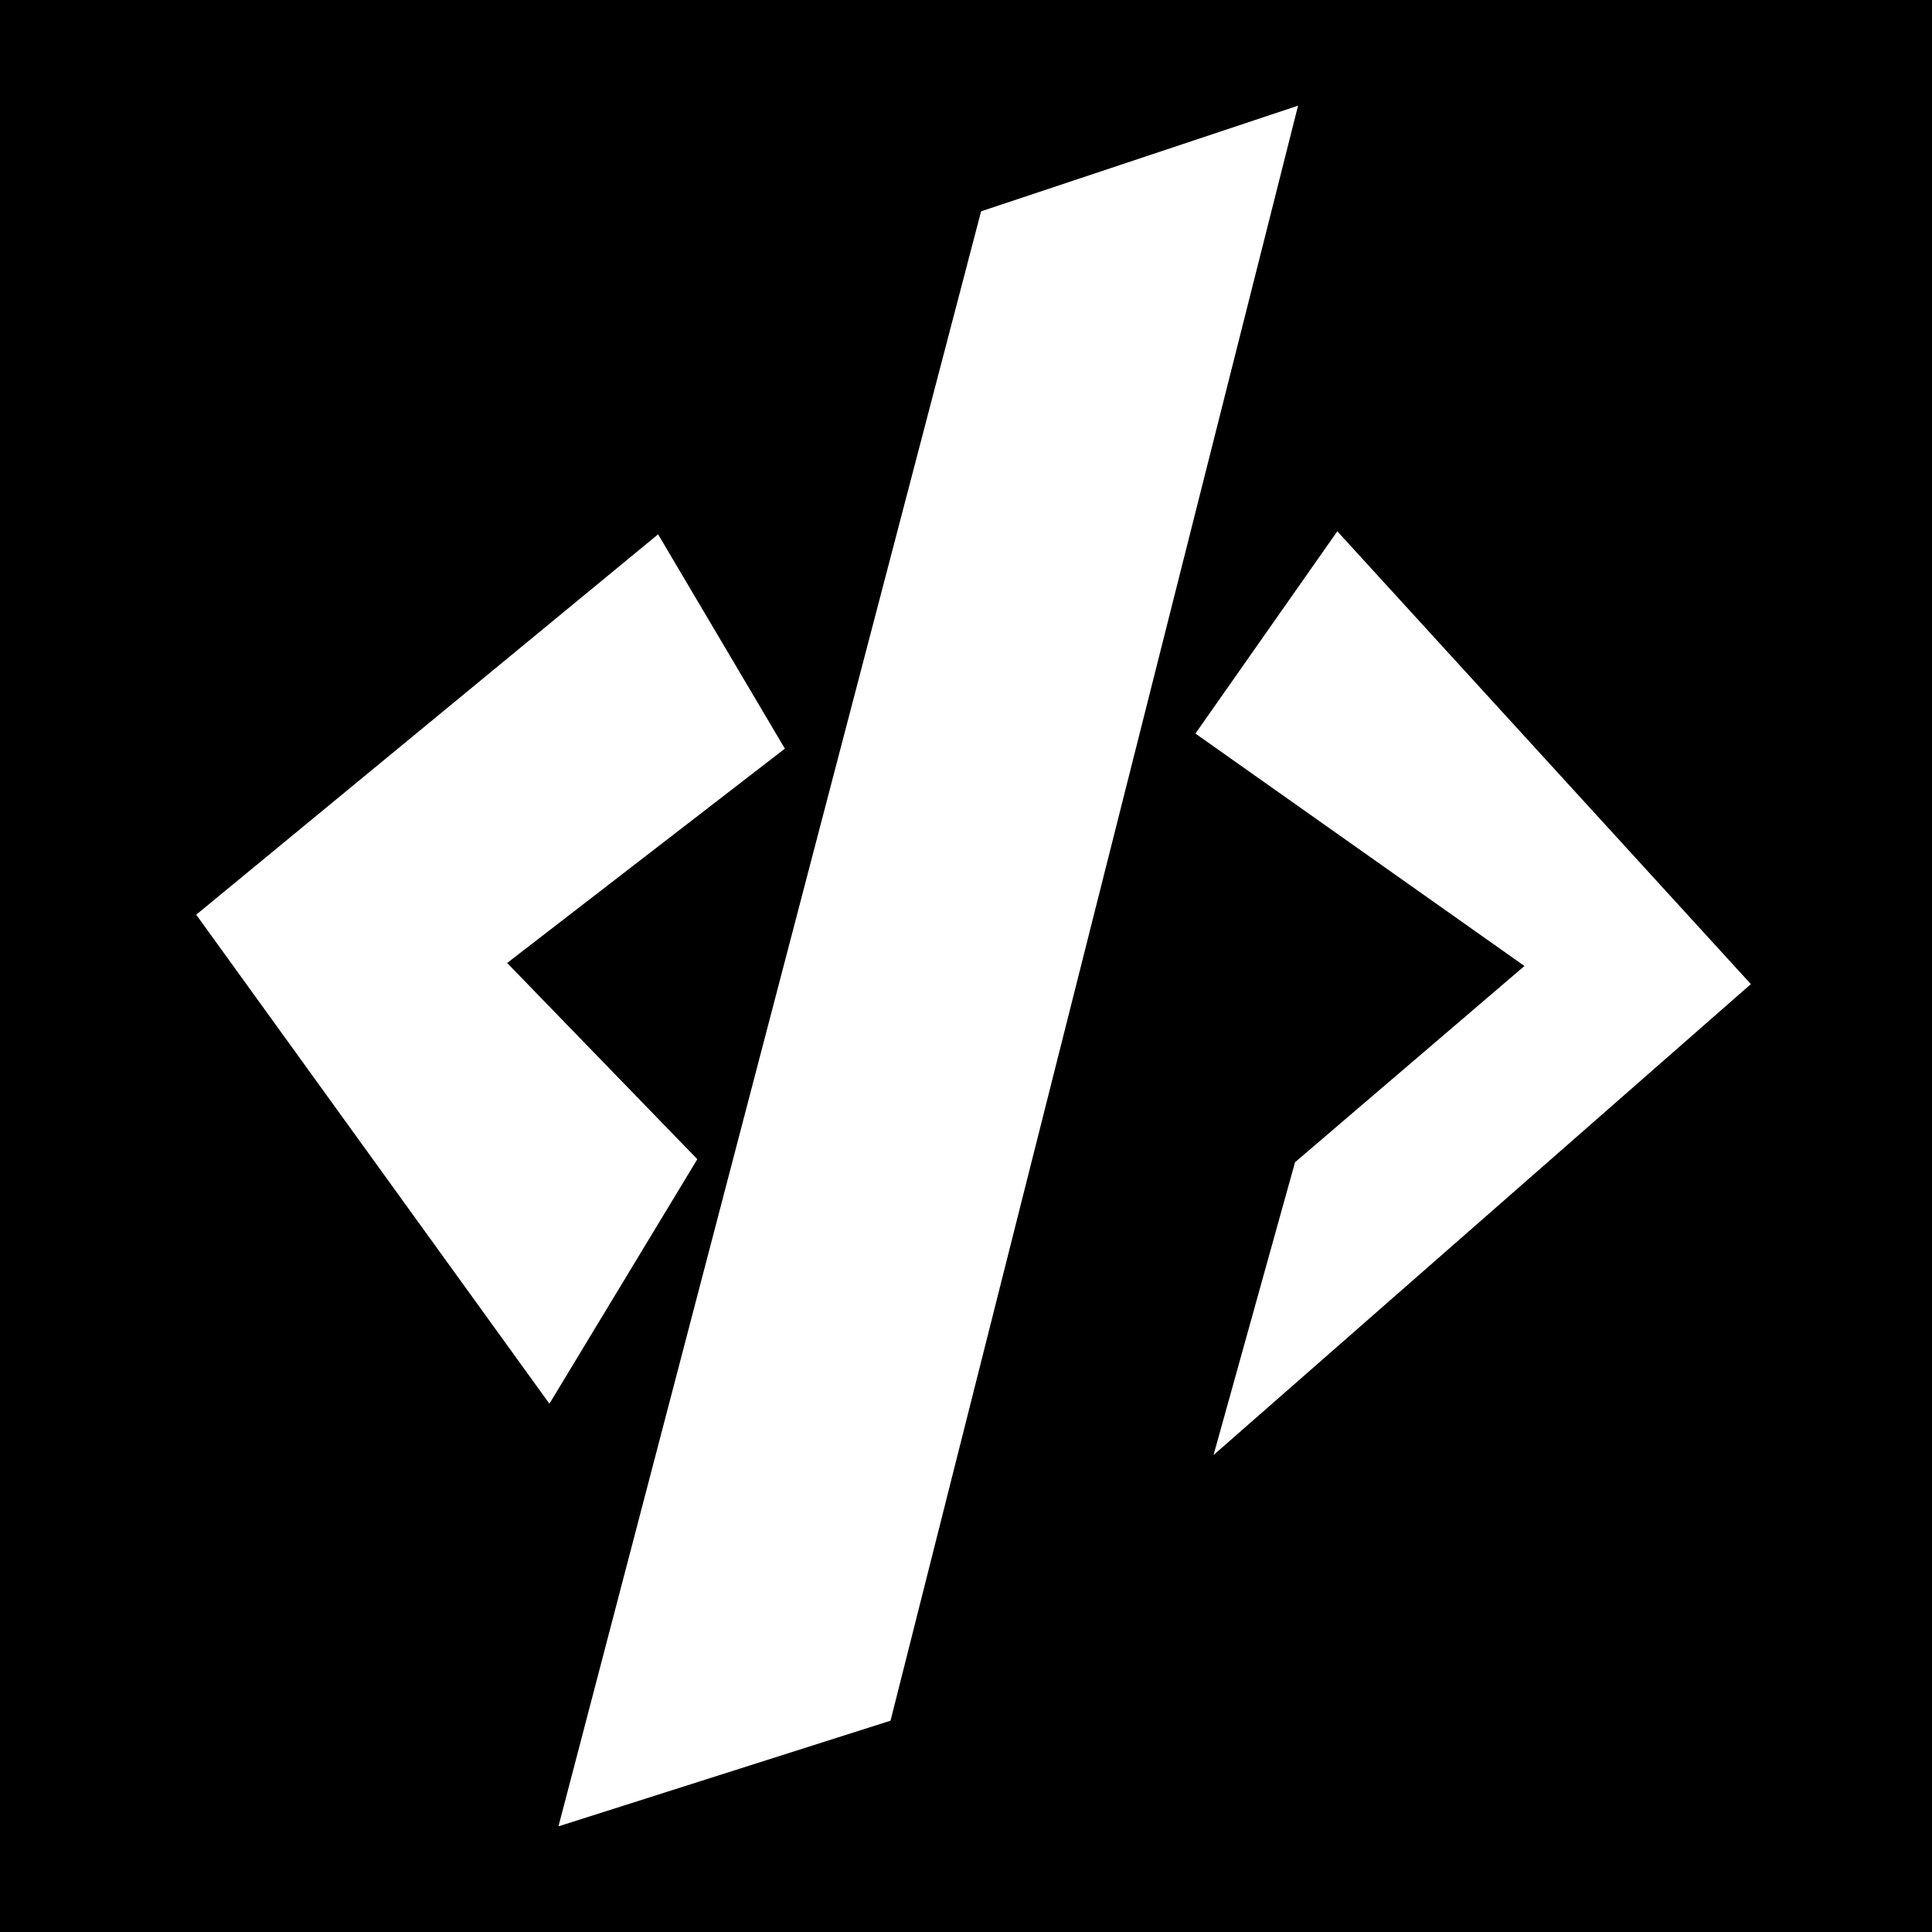
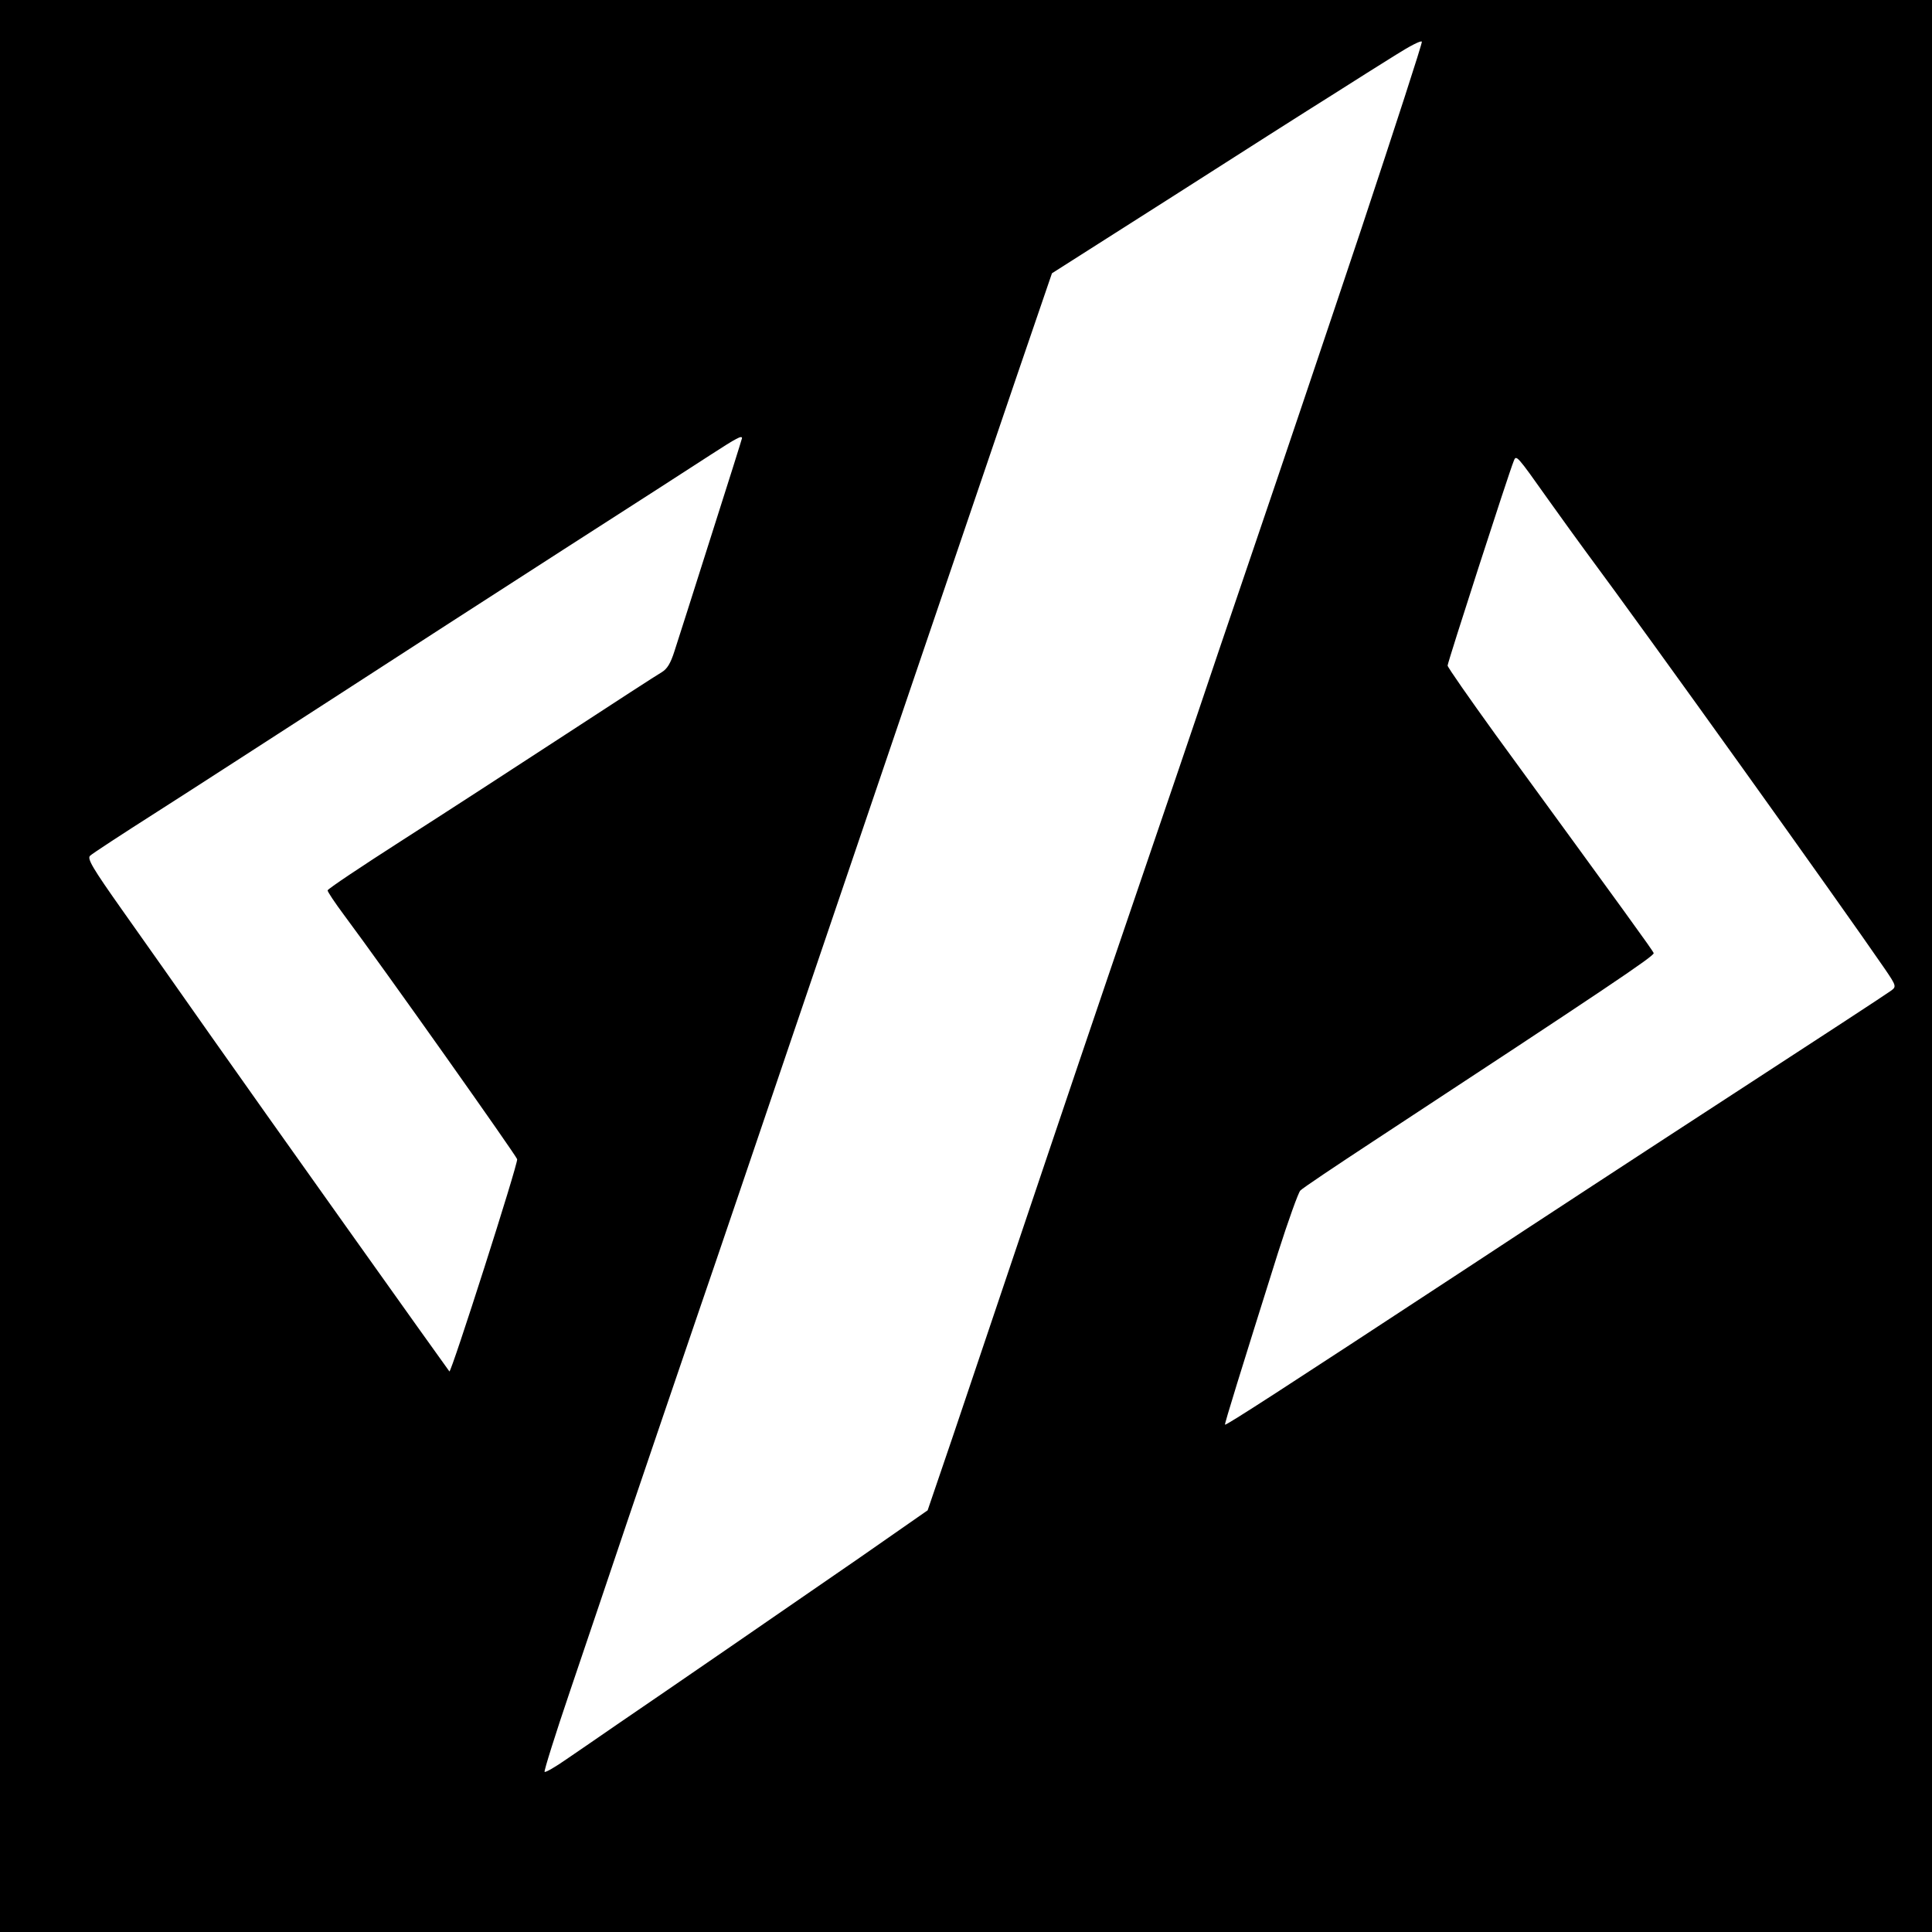
- <svg xmlns="http://www.w3.org/2000/svg" viewBox="0 0 64 64" role="img" aria-labelledby="title">
-   <rect width="64" height="64" fill="#000000" />
-   <g fill="#ffffff">
-     <path d="M32.5 7 43 3.5 29.5 57 18.5 60.5z" />
-     <path d="M21.8 17.7 6.5 30.3 18.2 46.5 23.1 38.4 16.8 31.9 26 24.8z" />
-     <path d="M44.3 17.6 58 32.6 40.2 48.2 42.9 38.5 50.5 32 39.6 24.3z" />
+ <svg xmlns="http://www.w3.org/2000/svg" viewBox="2800 2850 6900 6900" role="img" aria-labelledby="title">
+   <rect width="12540" height="12540" fill="#000000" />
+   <g transform="translate(0 12540) scale(1 -1)" fill="#ffffff">
+     <path d="M7662 8873 c-121 -362 -293 -872 -382 -1133 -89 -261 -181 -533 -205 -605 -24 -71 -96 -283 -160 -470 -64 -187 -231 -677 -370 -1090 -139 -412 -293 -869 -342 -1015 l-90 -264 -244 -170 c-255 -176 -676 -466 -864 -594 -60 -42 -143 -98 -182 -125 -40 -28 -75 -48 -78 -45 -3 2 38 133 91 289 53 156 147 435 209 619 62 184 173 508 245 720 73 212 223 655 335 985 112 330 310 913 440 1295 130 382 294 864 364 1070 l128 374 429 273 c236 151 492 314 569 362 77 49 180 114 230 145 49 31 91 53 93 47 2 -5 -96 -306 -216 -668z M5450 8125 c0 -2 -50 -161 -111 -352 -61 -192 -119 -375 -130 -408 -14 -44 -26 -64 -46 -76 -16 -9 -170 -109 -343 -222 -173 -113 -435 -283 -582 -377 -148 -95 -268 -175 -268 -180 0 -5 26 -44 58 -87 149 -200 615 -859 619 -873 4 -15 -236 -765 -242 -758 -9 11 -693 972 -848 1193 -105 149 -248 353 -320 454 -106 150 -127 185 -115 195 7 7 114 77 238 156 124 79 405 261 625 403 220 143 594 384 830 536 237 152 473 304 525 338 91 59 110 69 110 58z M8330 7905 c51 -71 109 -152 130 -180 236 -318 910 -1260 1072 -1496 41 -60 41 -63 22 -77 -10 -8 -264 -174 -564 -369 -300 -195 -725 -473 -945 -618 -675 -443 -867 -567 -870 -563 -2 3 54 184 189 613 37 116 73 216 80 223 7 8 125 87 262 177 827 543 1003 661 1000 671 -4 11 -95 136 -566 782 -93 129 -170 239 -170 245 0 11 217 683 236 730 9 24 10 23 124 -138z" />
  </g>
</svg>
